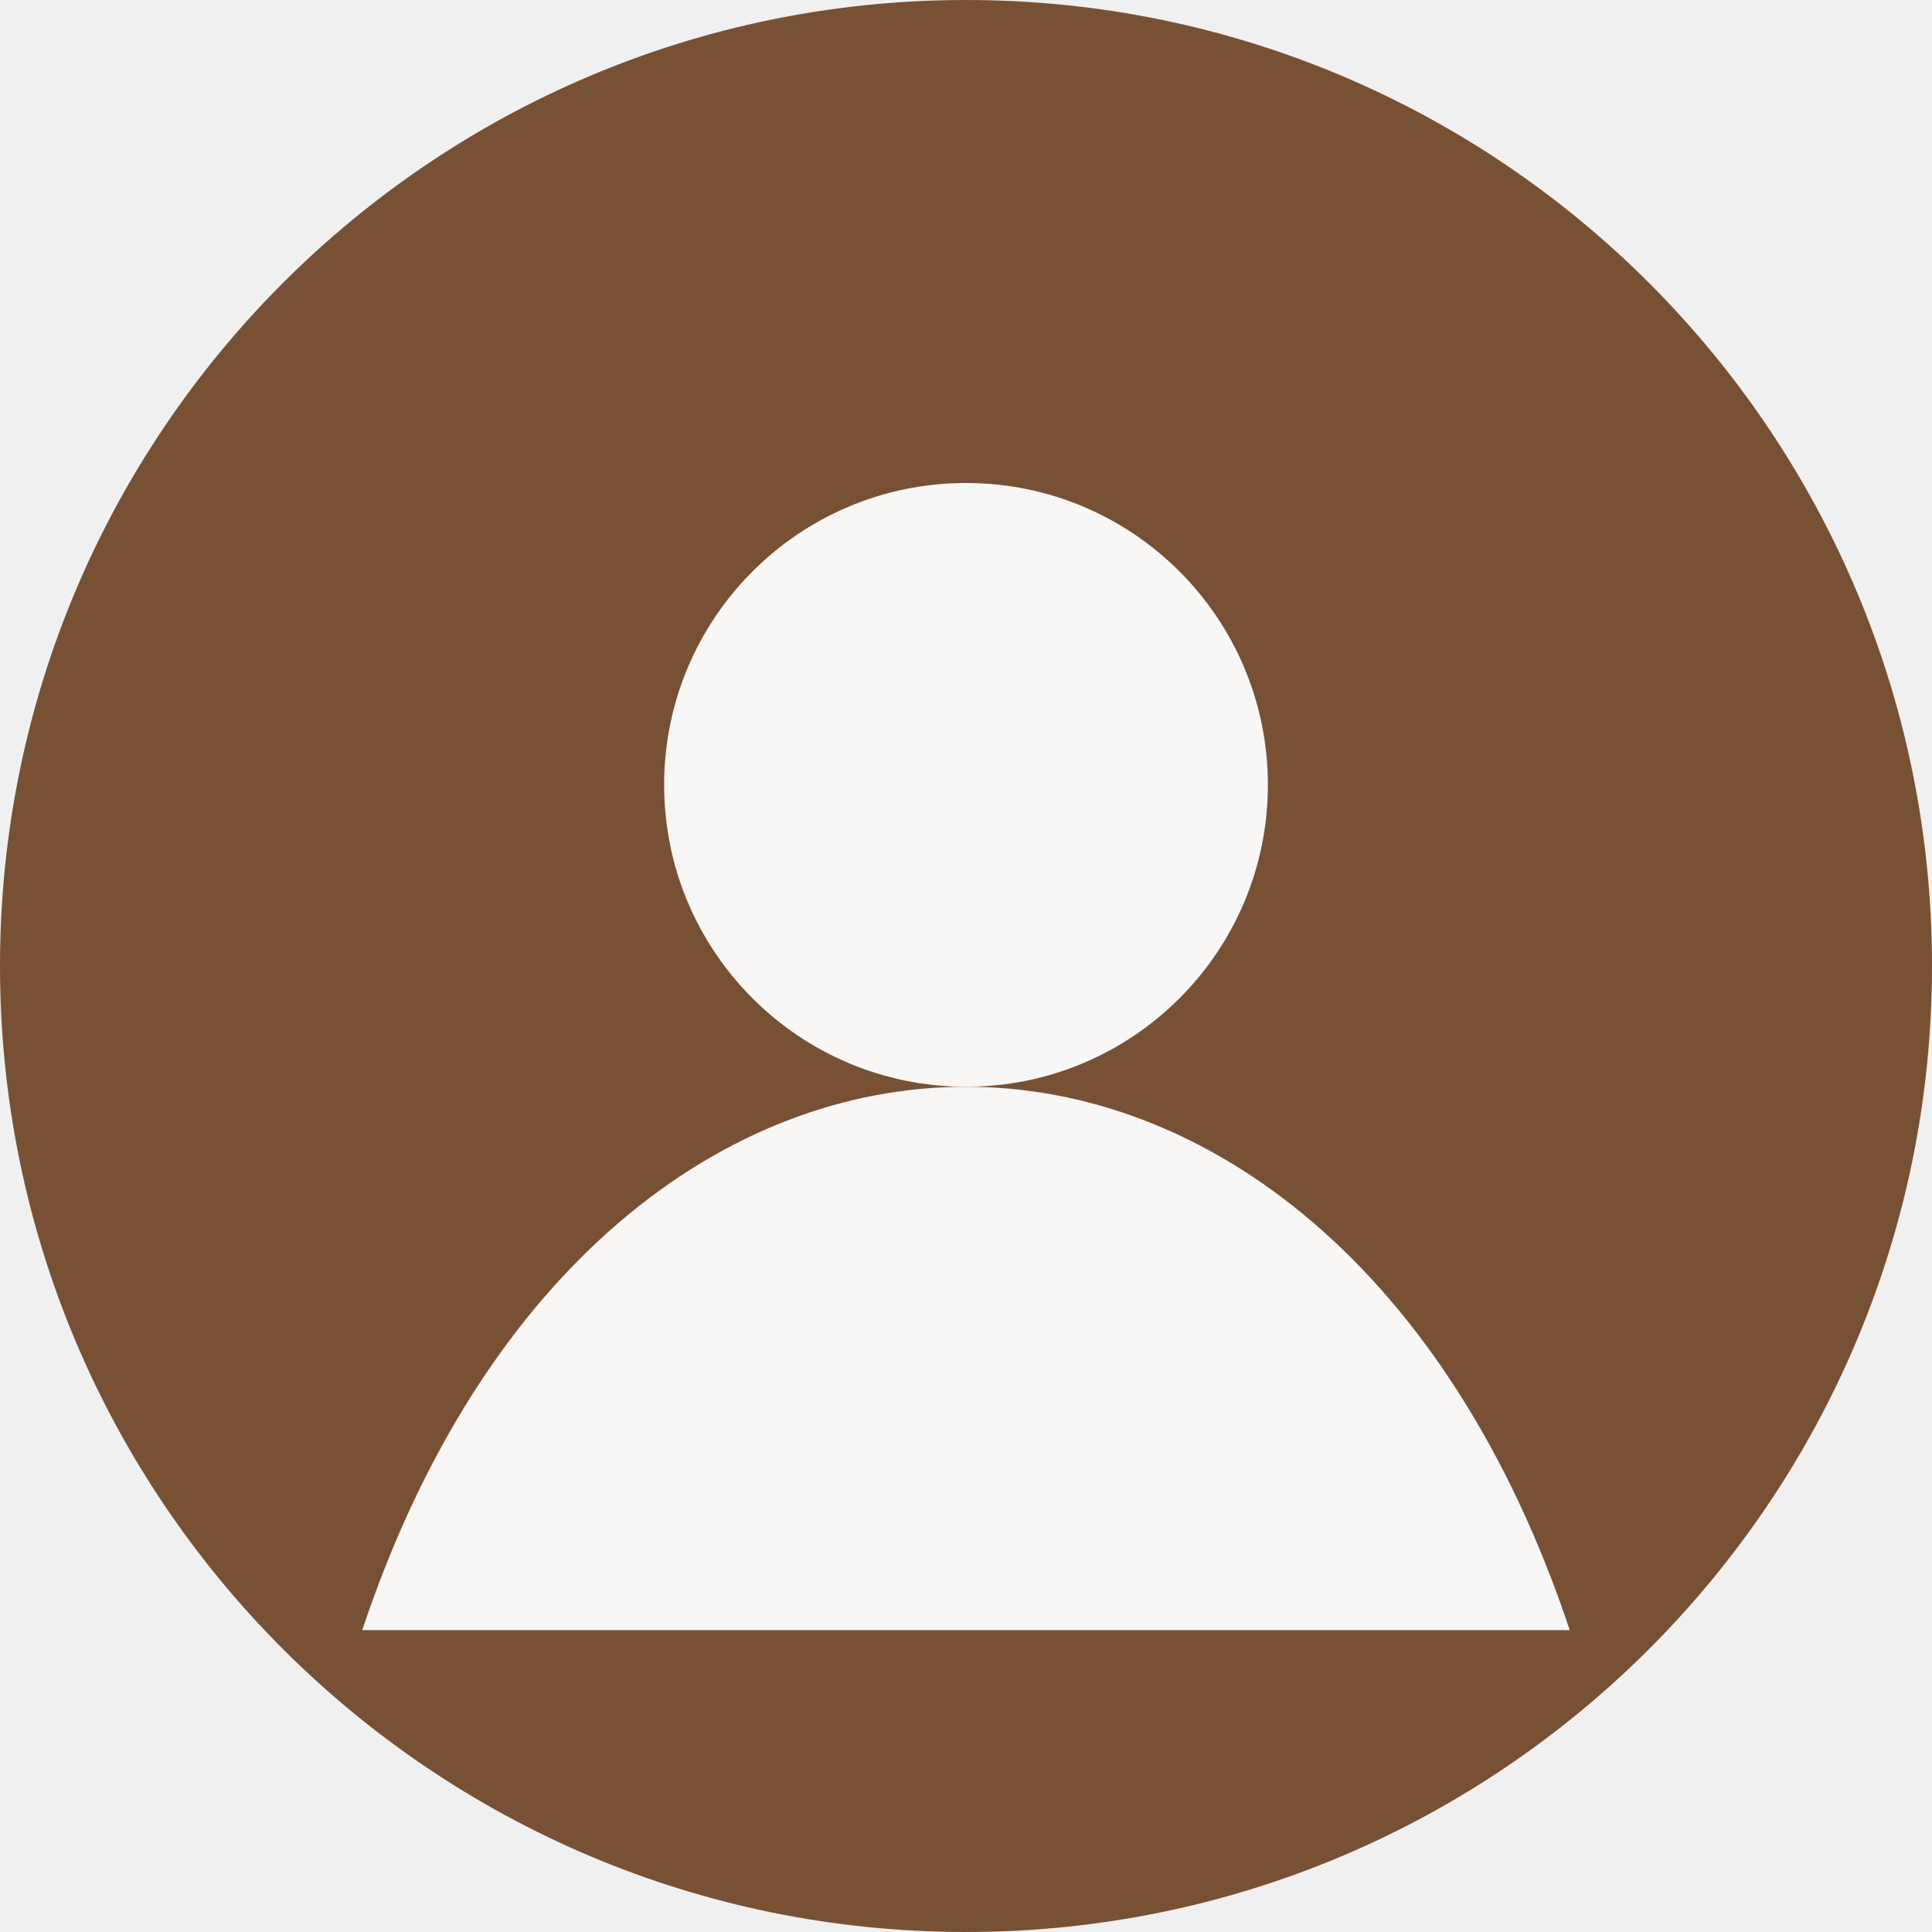
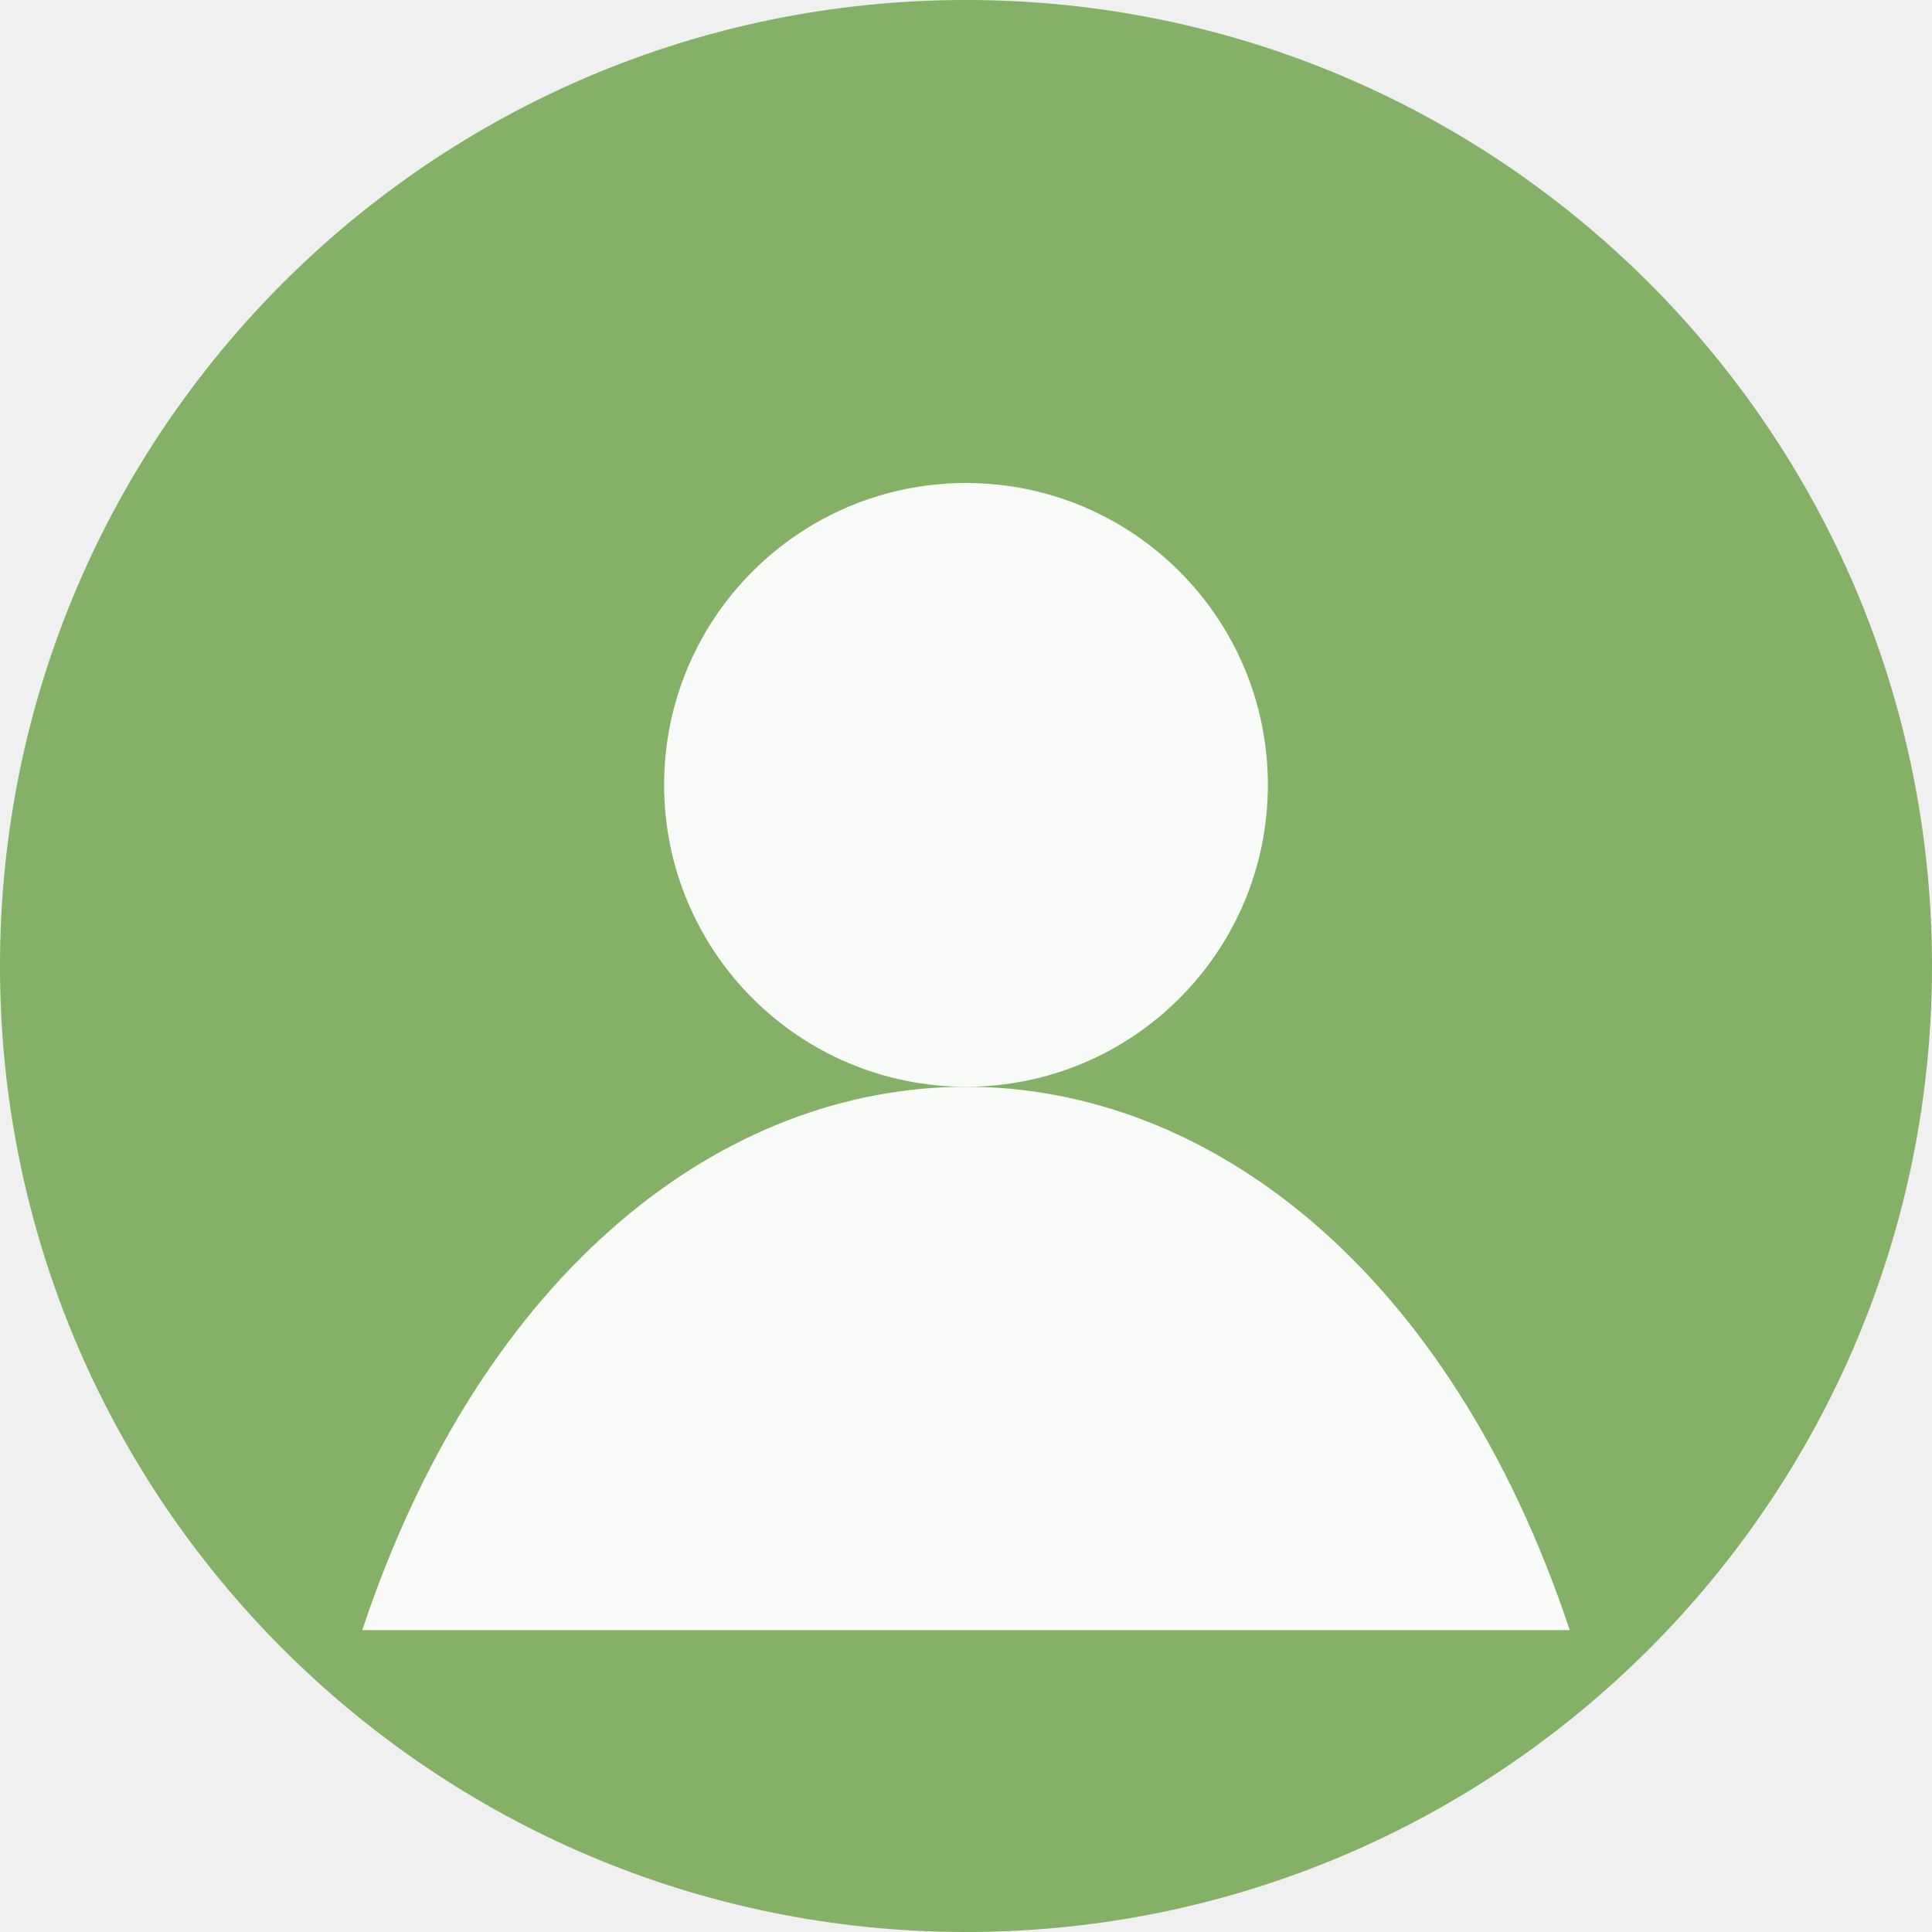
<svg xmlns="http://www.w3.org/2000/svg" viewBox="0 0 64 64" fill="none">
-   <rect width="64" height="64" rx="32" fill="#785135" />
+   <rect width="64" height="64" rx="32" fill="#84B067" />
  <circle cx="32" cy="26" r="10" fill="#fff" opacity="0.95" />
  <path d="M12 54c4-12 12-18 20-18s16 6 20 18" fill="#fff" opacity="0.95" />
</svg>
